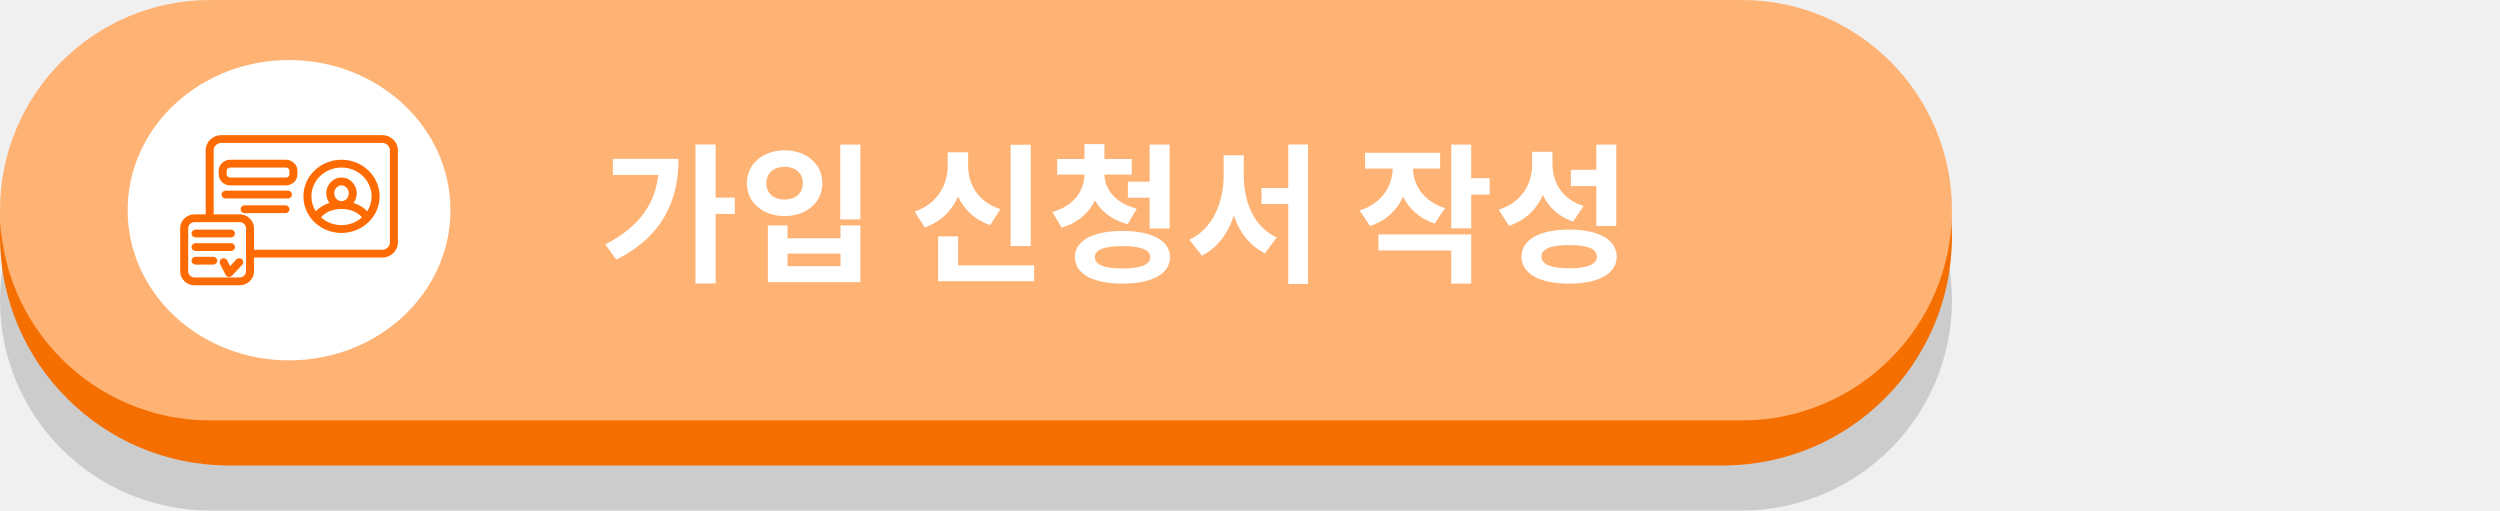
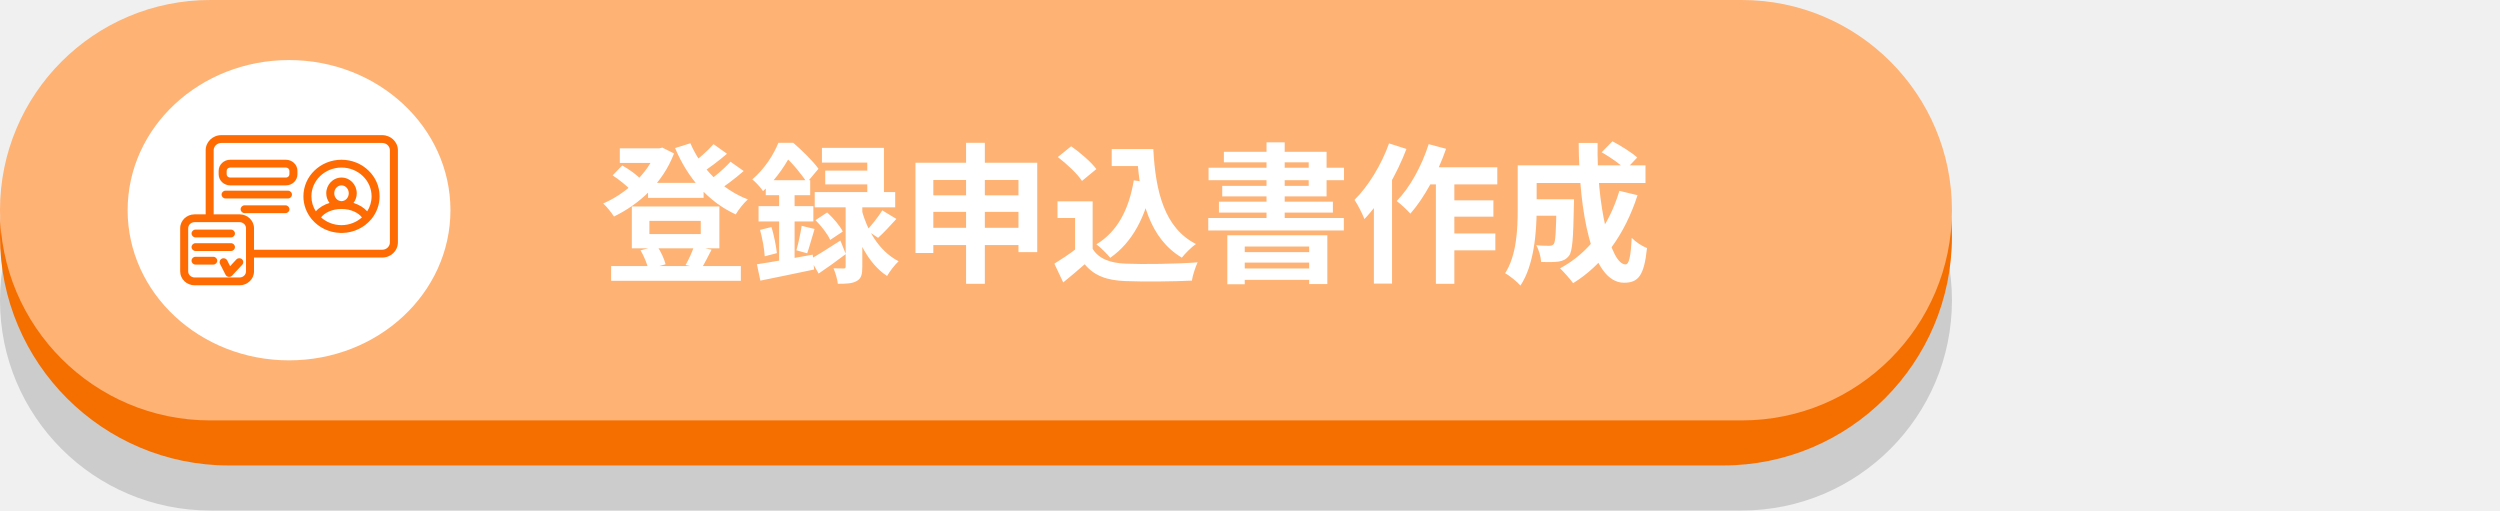
<svg xmlns="http://www.w3.org/2000/svg" width="333" height="68" viewBox="0 0 333 68" fill="none">
  <rect y="12" width="260" height="56" rx="28" fill="#CCCCCC" />
  <rect y="1" width="260" height="61" rx="30.5" fill="#F56E00" />
  <rect width="260" height="56" rx="28" fill="#FEB274" />
  <path d="M38.5 48C50.374 48 60 39.046 60 28C60 16.954 50.374 8 38.5 8C26.626 8 17 16.954 17 28C17 39.046 26.626 48 38.5 48Z" fill="white" />
-   <path d="M92.64 19.24H95.32V37.76H92.64V19.24ZM94.62 26.32H97.88V28.5H94.62V26.32ZM87.78 21.16H90.38C90.38 26.72 88.26 31.48 82.1 34.58L80.62 32.56C85.48 30.04 87.78 26.64 87.78 21.62V21.16ZM81.64 21.16H89.14V23.3H81.64V21.16ZM111.918 19.26H114.598V29.22H111.918V19.26ZM102.278 30.02H104.898V31.74H111.958V30.02H114.598V37.58H102.278V30.02ZM104.898 33.78V35.46H111.958V33.78H104.898ZM104.518 20.02C107.398 20.02 109.538 21.84 109.538 24.4C109.538 26.96 107.398 28.78 104.518 28.78C101.638 28.78 99.478 26.96 99.478 24.4C99.478 21.84 101.638 20.02 104.518 20.02ZM104.518 22.22C103.098 22.22 102.078 23.04 102.078 24.4C102.078 25.78 103.098 26.58 104.518 26.58C105.918 26.58 106.938 25.78 106.938 24.4C106.938 23.04 105.918 22.22 104.518 22.22ZM134.614 19.28H137.294V32.78H134.614V19.28ZM124.954 35.34H137.754V37.46H124.954V35.34ZM124.954 31.48H127.614V36.44H124.954V31.48ZM126.234 20.28H128.434V22.08C128.434 25.7 126.774 29.04 123.174 30.3L121.834 28.18C124.934 27.12 126.234 24.54 126.234 22.08V20.28ZM126.774 20.28H128.954V22.08C128.954 24.5 130.214 26.88 133.254 27.86L131.894 29.98C128.394 28.8 126.774 25.66 126.774 22.08V20.28ZM144.452 22.5H146.592V23.18C146.592 26.4 144.952 29.3 141.412 30.32L140.172 28.24C143.152 27.4 144.452 25.28 144.452 23.18V22.5ZM144.952 22.5H147.112V23.18C147.112 25.08 148.432 27.02 151.412 27.8L150.212 29.86C146.652 28.92 144.952 26.22 144.952 23.18V22.5ZM140.812 21.18H150.752V23.26H140.812V21.18ZM144.452 19.2H147.112V22H144.452V19.2ZM150.232 24.2H153.772V26.34H150.232V24.2ZM153.132 19.26H155.792V30.44H153.132V19.26ZM149.512 30.76C153.432 30.76 155.852 32.04 155.852 34.26C155.852 36.48 153.432 37.78 149.512 37.78C145.592 37.78 143.172 36.48 143.172 34.26C143.172 32.04 145.592 30.76 149.512 30.76ZM149.512 32.78C147.092 32.78 145.832 33.26 145.832 34.26C145.832 35.26 147.092 35.76 149.512 35.76C151.952 35.76 153.212 35.26 153.212 34.26C153.212 33.26 151.952 32.78 149.512 32.78ZM168.031 25.04H172.911V27.18H168.031V25.04ZM162.991 20.68H165.151V23.36C165.151 28.02 163.571 32.32 160.091 34.06L158.431 31.92C161.591 30.46 162.991 26.88 162.991 23.36V20.68ZM163.551 20.68H165.671V23.36C165.671 26.88 167.011 30.26 170.071 31.62L168.491 33.74C165.011 32.06 163.551 27.98 163.551 23.36V20.68ZM171.591 19.24H174.231V37.82H171.591V19.24ZM185.506 21.16H187.686V22.32C187.686 25.82 186.026 28.96 182.486 30.1L181.106 28.04C184.206 27.04 185.506 24.64 185.506 22.32V21.16ZM186.046 21.16H188.206V22.32C188.206 24.5 189.466 26.76 192.466 27.72L191.106 29.78C187.646 28.66 186.046 25.64 186.046 22.32V21.16ZM181.826 20.34H191.826V22.46H181.826V20.34ZM193.306 19.26H195.966V30.42H193.306V19.26ZM195.226 23.74H198.426V25.92H195.226V23.74ZM183.606 31.22H195.966V37.78H193.306V33.36H183.606V31.22ZM204.084 20.22H206.304V21.88C206.304 25.6 204.644 28.86 201.004 30.08L199.624 27.94C202.784 26.92 204.084 24.42 204.084 21.88V20.22ZM204.644 20.22H206.784V21.76C206.784 24.22 207.984 26.5 210.924 27.44L209.544 29.52C206.124 28.34 204.644 25.36 204.644 21.76V20.22ZM212.624 19.26H215.284V30.1H212.624V19.26ZM209.004 30.58C212.924 30.58 215.344 31.92 215.344 34.18C215.344 36.46 212.924 37.78 209.004 37.78C205.084 37.78 202.664 36.46 202.664 34.18C202.664 31.92 205.084 30.58 209.004 30.58ZM209.004 32.64C206.604 32.64 205.324 33.14 205.324 34.18C205.324 35.22 206.604 35.74 209.004 35.74C211.424 35.74 212.704 35.22 212.704 34.18C212.704 33.14 211.424 32.64 209.004 32.64ZM209.244 22.62H213.004V24.78H209.244V22.62Z" fill="white" />
+   <path d="M86.32 24.36H93.72V26.36H86.32V24.36ZM81.4 35.44H98.68V37.4H81.4V35.44ZM82.56 19.76H88.16V21.7H82.56V19.76ZM87.4 19.76H87.8L88.22 19.66L89.78 20.44C88.3 24.36 85.14 27.22 81.78 28.84C81.46 28.34 80.82 27.52 80.34 27.1C83.32 25.84 86.3 23.12 87.4 20.16V19.76ZM91.96 19.08C93.34 22.34 96.14 25.24 99.62 26.56C99.06 27.04 98.36 27.94 98 28.56C94.32 26.88 91.58 23.68 89.92 19.72L91.96 19.08ZM81.6 23.36L82.88 22.04C83.78 22.54 84.88 23.32 85.4 23.92L84.06 25.38C83.54 24.78 82.46 23.92 81.6 23.36ZM95.04 19.2L96.84 20.48C95.74 21.42 94.44 22.4 93.44 23.04L92 21.92C92.96 21.24 94.28 20.08 95.04 19.2ZM97.3 21.54L99.06 22.78C97.92 23.78 96.54 24.82 95.48 25.48L94.04 24.36C95.08 23.64 96.48 22.46 97.3 21.54ZM86.5 29.42V31.18H93.34V29.42H86.5ZM84.16 27.5H95.82V33.08H84.16V27.5ZM85.32 33.34L87.52 32.78C88.04 33.5 88.48 34.52 88.66 35.2L86.36 35.86C86.22 35.18 85.78 34.12 85.32 33.34ZM92.46 32.76L94.78 33.26C94.28 34.24 93.82 35.14 93.42 35.78L91.32 35.3C91.72 34.6 92.22 33.52 92.46 32.76ZM117.52 28.02L119.4 29.16C118.56 30.08 117.68 31.04 116.96 31.68L115.46 30.68C116.12 29.98 117.02 28.84 117.52 28.02ZM108.62 29.32L110.18 28.3C111 29.04 111.88 30.08 112.26 30.84L110.58 31.96C110.26 31.2 109.4 30.1 108.62 29.32ZM109.48 19.7H117.74V26.72H115.52V21.66H109.48V19.7ZM109.92 22.72H116.78V24.56H109.92V22.72ZM108.52 25.58H119.24V27.62H108.52V25.58ZM112.64 26.62H114.86V35.54C114.86 36.52 114.74 37.1 114.1 37.44C113.5 37.78 112.7 37.8 111.6 37.8C111.54 37.2 111.28 36.34 111.02 35.74C111.58 35.76 112.18 35.76 112.38 35.76C112.58 35.76 112.64 35.7 112.64 35.48V26.62ZM107.94 34.52C108.96 33.94 110.46 33 111.94 32.04L112.66 33.84C111.48 34.74 110.18 35.68 109.04 36.44L107.94 34.52ZM114.8 28.04C115.44 30.42 116.96 33.4 119.7 34.8C119.22 35.22 118.5 36.16 118.16 36.76C115.54 35.08 114.1 31.64 113.48 29.32L114.8 28.04ZM102 24H107.92V26H102V24ZM101.04 27.46H108.34V29.5H101.04V27.46ZM101.24 30.62L102.76 30.24C103.1 31.36 103.38 32.76 103.48 33.72L101.86 34.14C101.82 33.18 101.54 31.74 101.24 30.62ZM100.82 35.2C102.72 34.92 105.56 34.4 108.26 33.92L108.44 35.9C105.94 36.42 103.3 36.98 101.28 37.38L100.82 35.2ZM106.78 30.08L108.5 30.5C108.14 31.64 107.82 32.9 107.52 33.74L106.08 33.34C106.34 32.44 106.64 31.04 106.78 30.08ZM103.78 24.8H105.84V35.58L103.78 35.94V24.8ZM103.68 19.02H104.94V19.46H105.62V20.08C104.84 21.6 103.62 23.66 101.64 25.46C101.32 24.98 100.64 24.22 100.2 23.9C101.88 22.46 103.06 20.58 103.68 19.02ZM103.98 19.02H105.66C106.82 20.02 108.3 21.46 109.02 22.48L107.48 24.32C106.84 23.3 105.48 21.62 104.4 20.72H103.98V19.02ZM121.94 21.68H138.16V33.58H135.66V23.98H124.32V33.7H121.94V21.68ZM123.5 26.02H136.84V28.22H123.5V26.02ZM123.5 30.34H136.88V32.64H123.5V30.34ZM128.68 19.02H131.18V37.8H128.68V19.02ZM148.08 19.86H152.3V22.12H148.08V19.86ZM151.1 19.86H153.62C153.92 25.56 155.12 30.38 159.3 32.5C158.74 32.88 157.86 33.76 157.42 34.32C153.16 31.78 151.84 26.74 151.48 20.92H151.1V19.86ZM151.02 24.02L153.5 24.38C152.62 28.88 150.84 32.28 147.88 34.34C147.52 33.88 146.58 32.94 146.04 32.54C148.84 30.86 150.38 27.88 151.02 24.02ZM145.54 26.82V34.18H143.2V29.04H140.86V26.82H145.54ZM145.54 33.14C146.34 34.46 147.86 35.04 149.94 35.12C152.28 35.22 156.82 35.16 159.52 34.94C159.26 35.5 158.86 36.66 158.76 37.38C156.34 37.5 152.3 37.54 149.9 37.44C147.44 37.34 145.78 36.76 144.48 35.2C143.6 35.98 142.7 36.74 141.62 37.62L140.44 35.12C141.34 34.56 142.42 33.86 143.34 33.14H145.54ZM140.9 20.92L142.68 19.48C143.88 20.32 145.34 21.58 146.04 22.52L144.12 24.1C143.52 23.16 142.08 21.82 140.9 20.92ZM163.48 31.34H176.8V37.84H174.38V32.84H165.8V37.86H163.48V31.34ZM164.7 33.58H175.24V34.98H164.7V33.58ZM164.7 35.76H175.24V37.28H164.7V35.76ZM168.7 18.96H171.12V30.12H168.7V18.96ZM163.02 20.22H176.7V26.16H162.8V24.76H174.32V21.62H163.02V20.22ZM160.98 22.34H179.02V24H160.98V22.34ZM162.36 26.86H177.54V28.32H162.36V26.86ZM160.94 29.04H179V30.7H160.94V29.04ZM189.84 22.28H199.44V24.56H188.72L189.84 22.28ZM192.48 26.68H198.92V28.86H192.48V26.68ZM192.46 31.1H199.18V33.34H192.46V31.1ZM191.26 23.04H193.72V37.8H191.26V23.04ZM190.3 19.2L192.62 19.82C191.5 23.06 189.7 26.38 187.86 28.46C187.48 28.02 186.56 27.16 186.04 26.78C187.8 24.98 189.38 22.1 190.3 19.2ZM185.02 19.1L187.34 19.84C186.04 23.24 183.94 26.9 181.74 29.18C181.52 28.58 180.84 27.22 180.42 26.62C182.26 24.8 184 21.96 185.02 19.1ZM183 24.62L185.4 22.2L185.42 22.22V37.78H183V24.62ZM203.62 26.54H208.24V28.74H203.62V26.54ZM207.32 26.54H209.66C209.66 26.54 209.64 27.14 209.64 27.42C209.56 31.66 209.46 33.44 209 34.06C208.6 34.56 208.2 34.74 207.62 34.84C207.08 34.92 206.22 34.92 205.28 34.9C205.24 34.2 204.98 33.26 204.62 32.66C205.34 32.74 206.02 32.74 206.34 32.74C206.62 32.74 206.8 32.7 206.96 32.5C207.2 32.18 207.28 30.78 207.32 26.9V26.54ZM213.34 20.28L214.78 18.82C215.88 19.4 217.36 20.32 218.08 20.98L216.54 22.6C215.88 21.9 214.46 20.92 213.34 20.28ZM215.7 25.42L218.12 26C216.44 31.22 213.5 35.28 209.54 37.72C209.18 37.22 208.3 36.22 207.8 35.74C211.64 33.68 214.32 30.06 215.7 25.42ZM203.76 22.02H219.18V24.38H203.76V22.02ZM202.16 22.02H204.68V27.9C204.68 30.9 204.34 35.34 202.52 38.04C202.12 37.56 201.04 36.68 200.48 36.4C202.02 34 202.16 30.5 202.16 27.88V22.02ZM210.28 19.04H212.8C212.66 27.2 214.5 35.22 216.52 35.22C216.98 35.22 217.22 34.2 217.34 31.68C217.88 32.24 218.74 32.8 219.38 33.04C219 36.76 218.2 37.66 216.32 37.66C211.96 37.66 210.34 28.16 210.28 19.04Z" fill="white" />
  <path fill-rule="evenodd" clip-rule="evenodd" d="M27.395 20.016C27.395 18.896 28.338 18 29.487 18H50.908C52.052 18 53 18.891 53 20.016V32.291C53 33.411 52.057 34.307 50.908 34.307H33.834V36.147C33.834 37.179 32.964 38 31.912 38H25.922C24.87 38 24 37.179 24 36.147V30.403C24 29.37 24.87 28.55 25.922 28.55L27.395 28.55V20.016ZM25.922 29.591C25.441 29.591 25.066 29.964 25.066 30.403V36.147C25.066 36.586 25.441 36.959 25.922 36.959H31.912C32.393 36.959 32.768 36.586 32.768 36.147V30.403C32.768 29.963 32.394 29.591 31.912 29.591L25.922 29.591ZM33.834 33.266V30.403C33.834 29.37 32.964 28.55 31.912 28.55L28.46 28.55V20.016C28.46 19.487 28.91 19.041 29.487 19.041H50.908C51.483 19.041 51.934 19.485 51.934 20.016V32.291C51.934 32.819 51.485 33.266 50.908 33.266H33.834ZM30.66 22.319C30.391 22.319 30.19 22.525 30.19 22.76V23.211C30.19 23.445 30.391 23.652 30.66 23.652H38.082C38.351 23.652 38.552 23.445 38.552 23.211V22.76C38.552 22.525 38.351 22.319 38.082 22.319H30.66ZM29.124 22.76C29.124 21.933 29.821 21.278 30.66 21.278H38.082C38.921 21.278 39.618 21.933 39.618 22.76V23.211C39.618 24.038 38.921 24.693 38.082 24.693H30.66C29.821 24.693 29.124 24.038 29.124 23.211V22.76ZM45.488 22.319C43.265 22.319 41.48 24.045 41.48 26.153C41.48 26.883 41.694 27.566 42.065 28.148C42.514 27.643 43.153 27.259 43.888 27.03C43.615 26.67 43.456 26.219 43.456 25.741C43.456 24.621 44.331 23.649 45.488 23.649C46.645 23.649 47.52 24.621 47.52 25.741C47.52 26.219 47.36 26.671 47.087 27.031C47.822 27.259 48.462 27.644 48.911 28.148C49.282 27.566 49.496 26.883 49.496 26.153C49.496 24.045 47.711 22.319 45.488 22.319ZM49.503 29.135C50.166 28.312 50.562 27.278 50.562 26.153C50.562 23.452 48.281 21.278 45.488 21.278C42.695 21.278 40.414 23.452 40.414 26.153C40.414 27.279 40.81 28.313 41.474 29.136L41.471 29.142L41.547 29.224C42.445 30.287 43.799 30.977 45.318 31.026C45.374 31.028 45.431 31.029 45.488 31.029C45.532 31.029 45.575 31.028 45.619 31.027C47.151 30.99 48.518 30.299 49.424 29.23L49.506 29.142L49.503 29.135ZM48.21 28.96C47.739 28.334 46.743 27.834 45.488 27.834C44.232 27.834 43.237 28.333 42.766 28.96C43.482 29.596 44.435 29.988 45.488 29.988C46.541 29.988 47.495 29.596 48.21 28.96ZM45.488 26.793C45.987 26.793 46.454 26.357 46.454 25.741C46.454 25.125 45.987 24.69 45.488 24.69C44.989 24.69 44.522 25.125 44.522 25.741C44.522 26.357 44.989 26.793 45.488 26.793ZM29.514 25.917C29.514 25.629 29.752 25.396 30.047 25.396H38.355C38.649 25.396 38.888 25.629 38.888 25.917C38.888 26.204 38.649 26.437 38.355 26.437H30.047C29.752 26.437 29.514 26.204 29.514 25.917ZM32.052 27.869C32.052 27.582 32.291 27.349 32.585 27.349H38.022C38.316 27.349 38.555 27.582 38.555 27.869C38.555 28.156 38.316 28.389 38.022 28.389H32.585C32.291 28.389 32.052 28.156 32.052 27.869ZM25.513 31.102C25.513 30.815 25.751 30.582 26.046 30.582H30.763C31.057 30.582 31.296 30.815 31.296 31.102C31.296 31.39 31.057 31.623 30.763 31.623H26.046C25.751 31.623 25.513 31.39 25.513 31.102ZM25.513 32.911C25.513 32.623 25.751 32.39 26.046 32.39H30.763C31.057 32.39 31.296 32.623 31.296 32.911C31.296 33.198 31.057 33.431 30.763 33.431H26.046C25.751 33.431 25.513 33.198 25.513 32.911ZM25.513 34.722C25.513 34.435 25.751 34.202 26.046 34.202H28.404C28.699 34.202 28.937 34.435 28.937 34.722C28.937 35.01 28.699 35.243 28.404 35.243H26.046C25.751 35.243 25.513 35.01 25.513 34.722ZM32.231 34.529C32.449 34.723 32.465 35.052 32.267 35.264L30.914 36.715C30.796 36.842 30.62 36.904 30.446 36.88C30.272 36.856 30.121 36.75 30.043 36.596L29.307 35.149C29.176 34.891 29.283 34.579 29.547 34.451C29.81 34.323 30.13 34.428 30.261 34.686L30.651 35.452L31.479 34.564C31.677 34.351 32.014 34.336 32.231 34.529Z" fill="#FF6B03" />
</svg>
